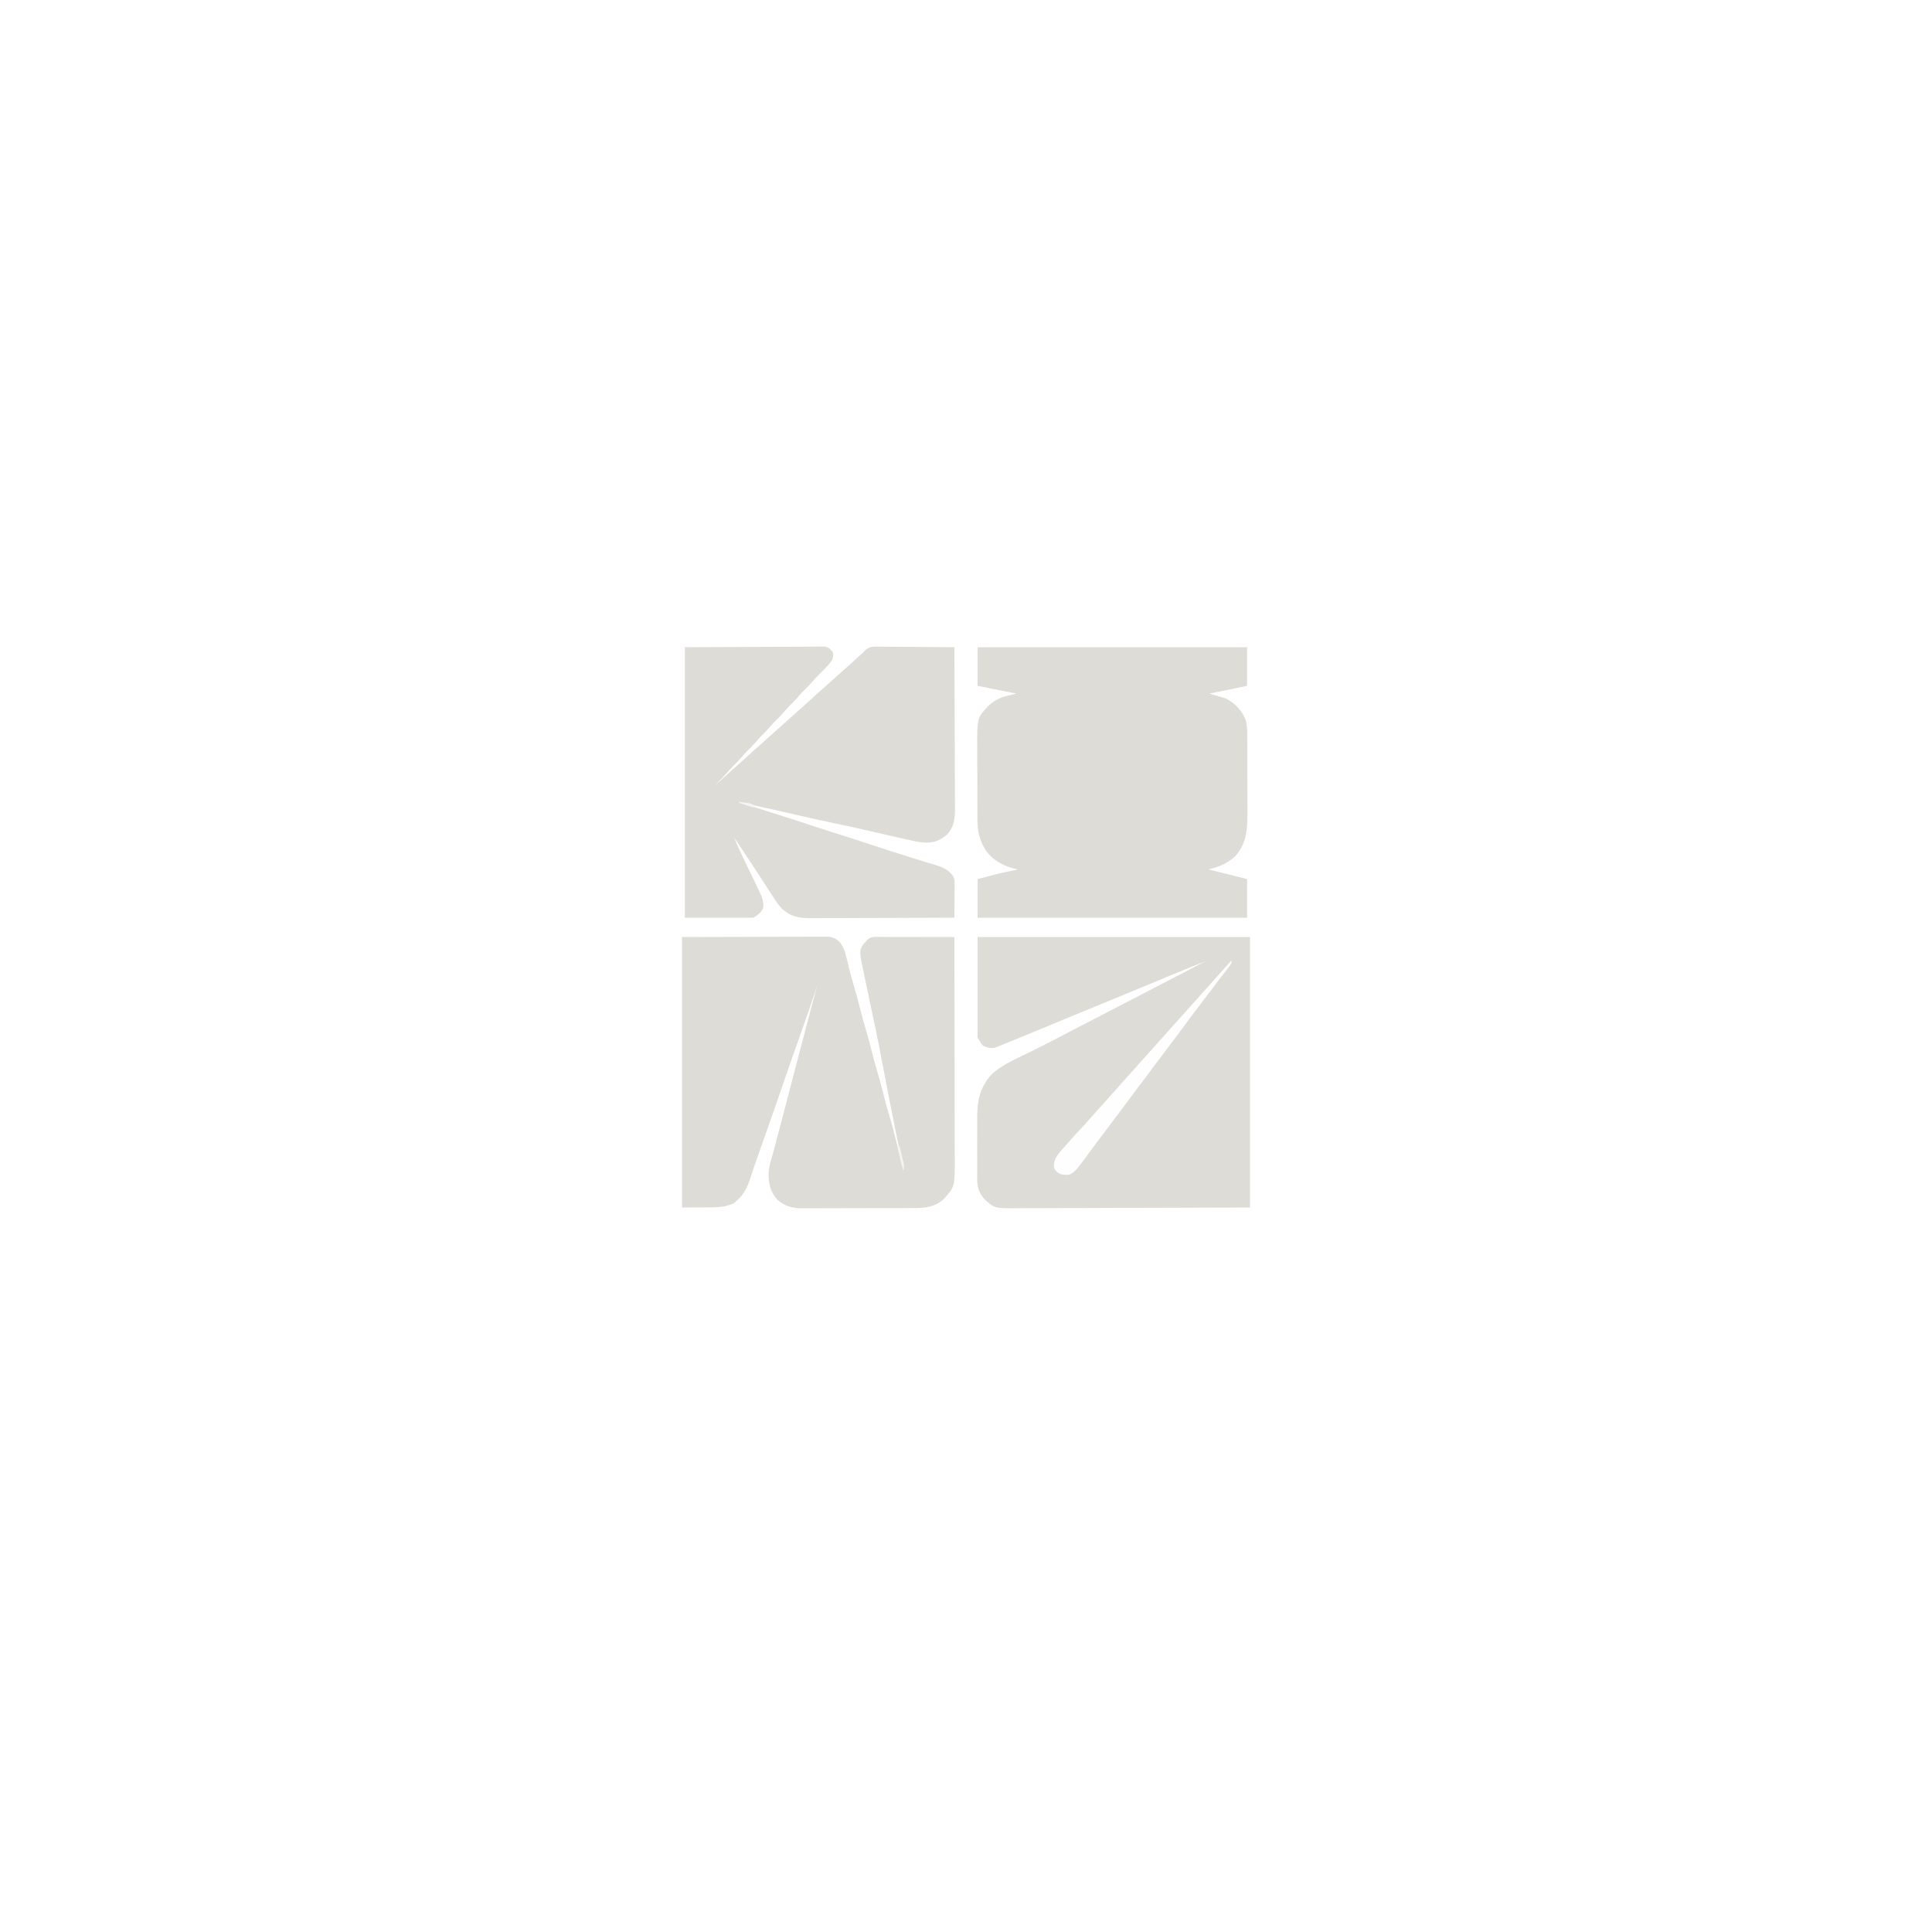
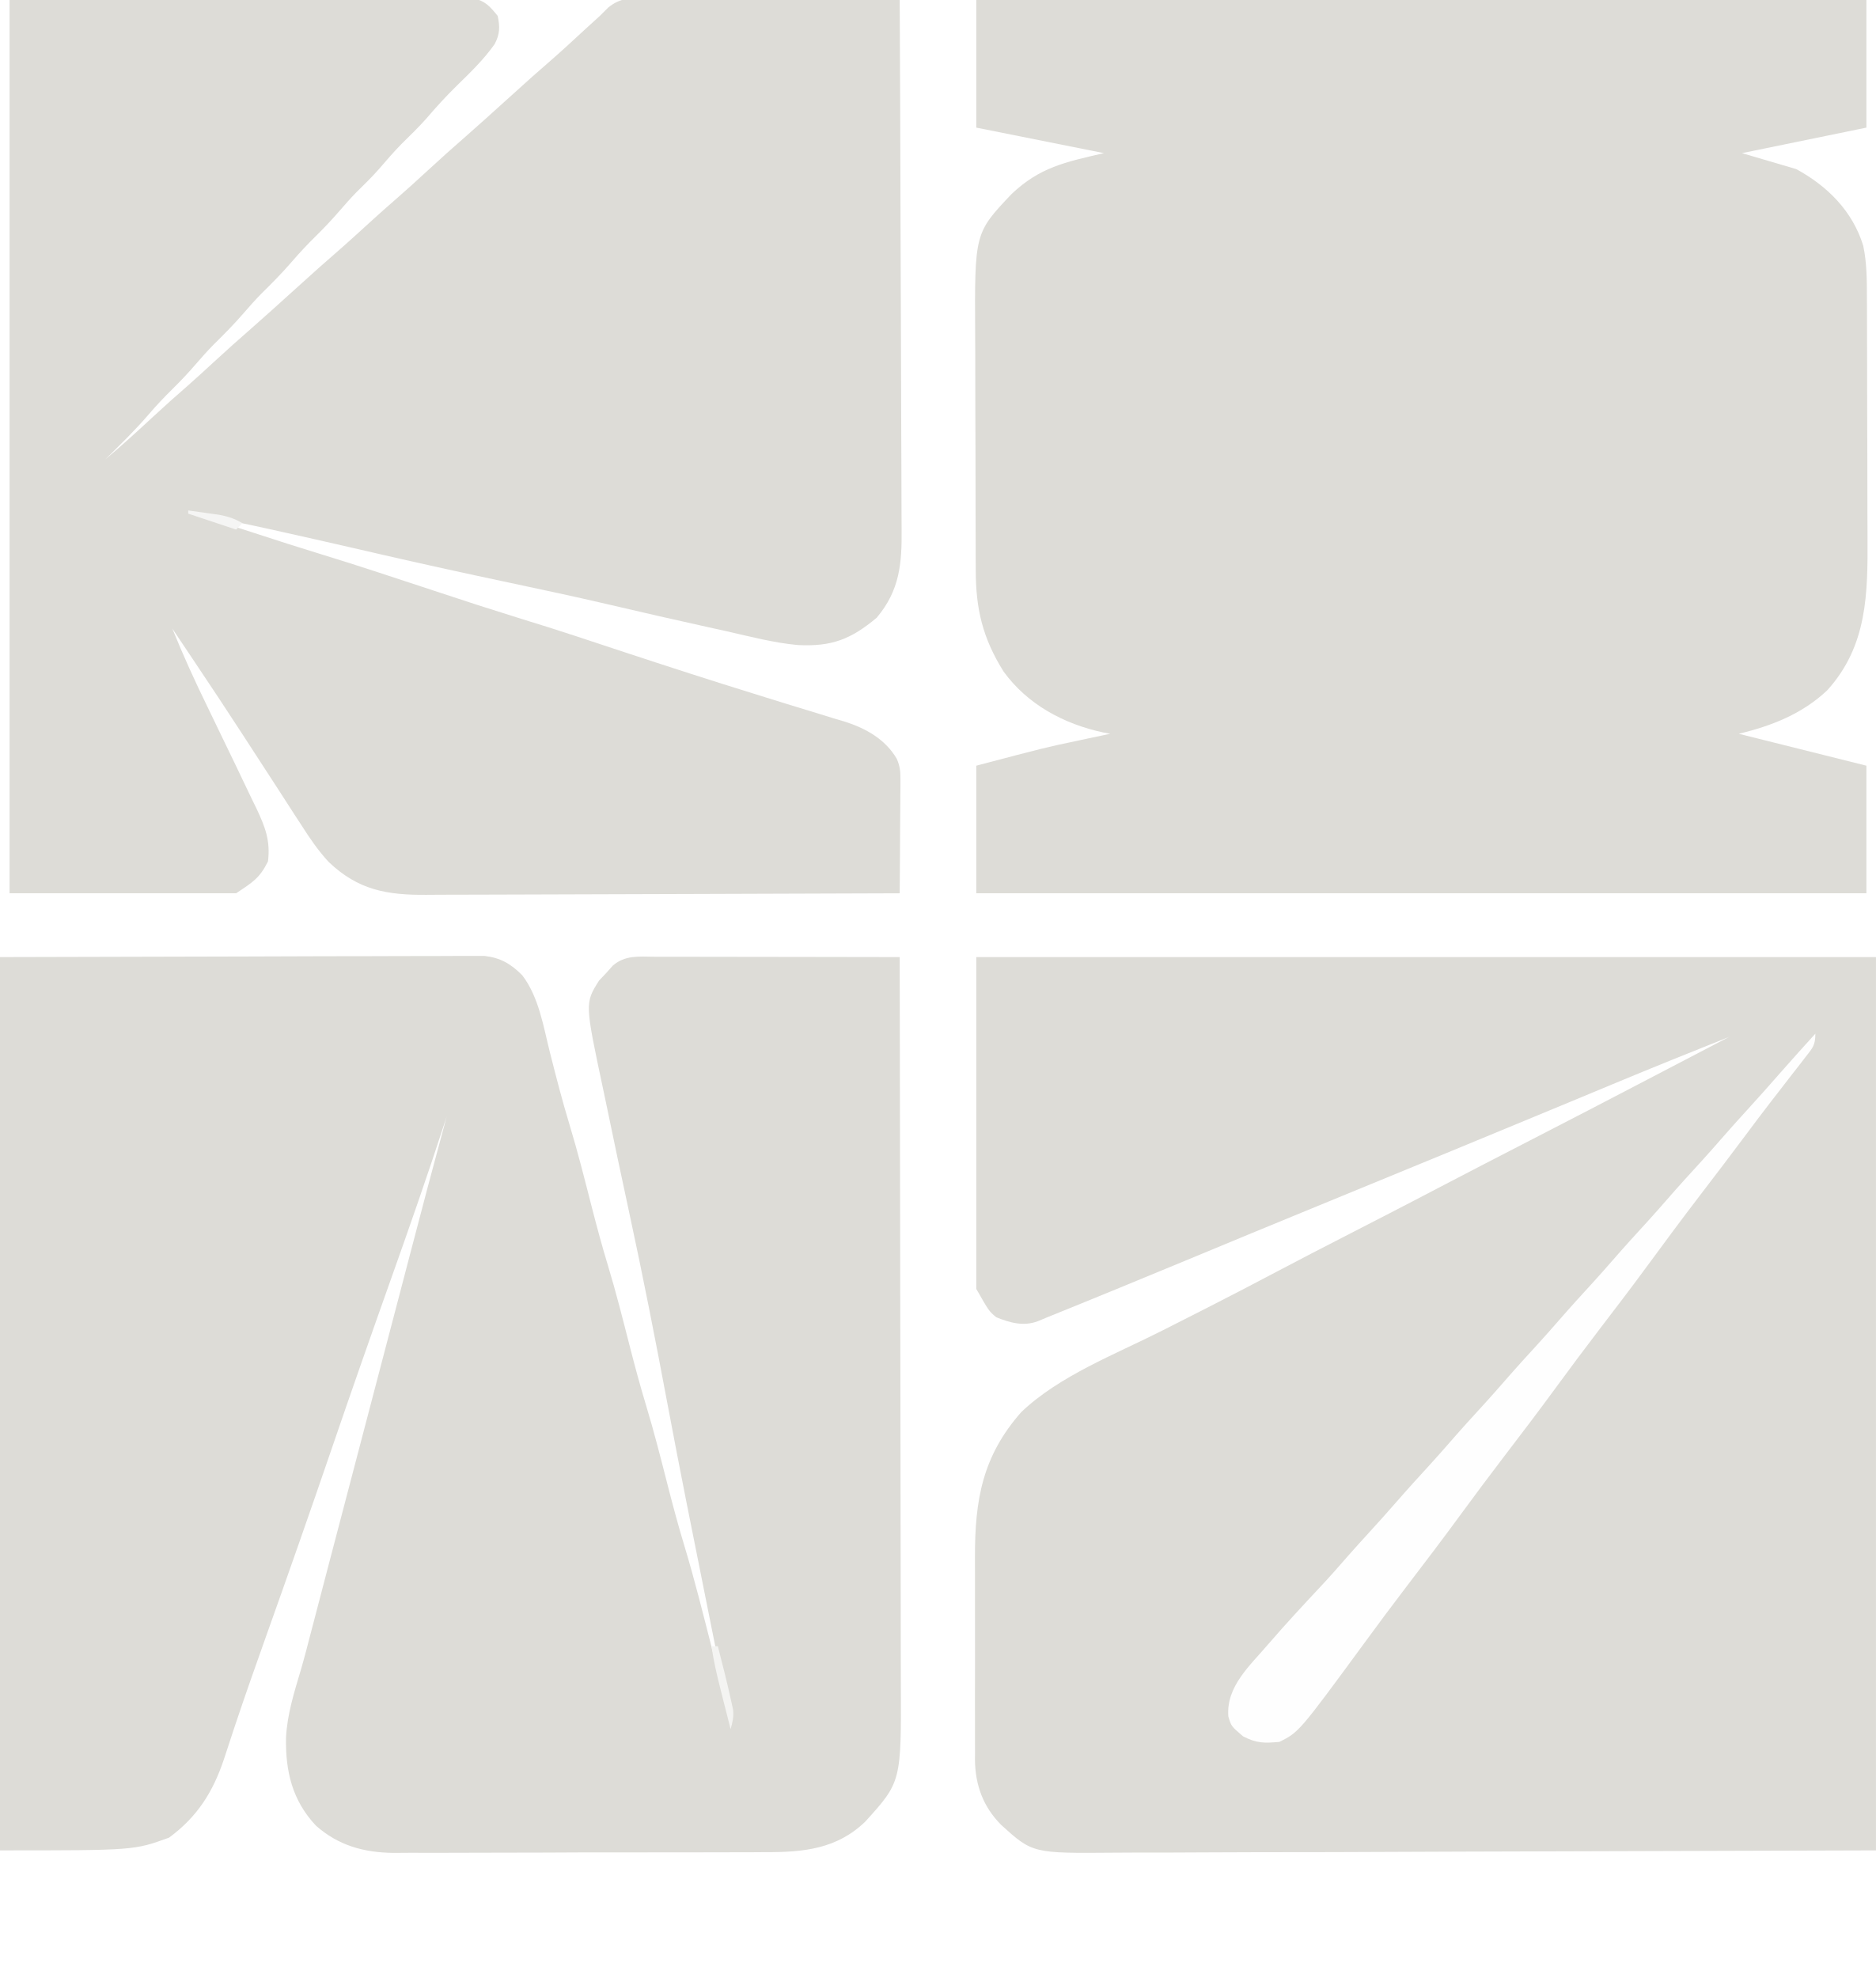
- <svg xmlns="http://www.w3.org/2000/svg" version="1.1" width="2000" height="2000">
+ <svg xmlns="http://www.w3.org/2000/svg" version="1.1" viewBox="706 670 588 620" width="588" height="620">
  <path d="M0 0 C92.07 0 184.14 0 279 0 C279 13.2 279 26.4 279 40 C266.13 42.64 253.26 45.28 240 48 C245.61 49.65 251.22 51.3 257 53 C266.79 58.32 274.65 66.15 278 77 C279.15 82.41 279.15 87.7 279.16 93.21 C279.17 94.22 279.17 95.23 279.18 96.28 C279.19 99.62 279.2 102.97 279.2 106.32 C279.21 108.65 279.21 110.99 279.22 113.33 C279.23 118.23 279.24 123.13 279.24 128.03 C279.25 134.28 279.27 140.53 279.3 146.78 C279.32 151.61 279.32 156.44 279.32 161.27 C279.33 163.57 279.33 165.88 279.35 168.18 C279.44 186.03 279.37 202.4 266.72 216.38 C258.87 223.78 249.31 227.53 239 230 C239.64 230.16 240.29 230.32 240.95 230.49 C242.88 230.97 244.82 231.45 246.75 231.94 C248.36 232.34 248.36 232.34 250 232.75 C259.67 235.17 269.33 237.58 279 240 C279 253.2 279 266.4 279 280 C186.93 280 94.86 280 0 280 C0 266.8 0 253.6 0 240 C21.86 234.25 21.86 234.25 31.69 232.19 C32.7 231.97 33.71 231.76 34.75 231.53 C37.17 231.02 39.58 230.51 42 230 C40.91 229.8 40.91 229.8 39.8 229.59 C27.47 226.95 16.05 220.83 8.55 210.48 C2.04 200.08 -0.15 190.92 -0.16 178.87 C-0.17 177.86 -0.17 176.86 -0.18 175.82 C-0.19 172.5 -0.2 169.19 -0.2 165.87 C-0.21 163.55 -0.21 161.23 -0.22 158.92 C-0.23 154.06 -0.24 149.2 -0.24 144.35 C-0.25 138.15 -0.27 131.95 -0.3 125.75 C-0.32 120.96 -0.32 116.17 -0.32 111.38 C-0.33 109.1 -0.33 106.82 -0.35 104.53 C-0.52 73.05 -0.52 73.05 11.07 60.81 C19.91 52.44 27.8 50.82 40 48 C26.8 45.36 13.6 42.72 0 40 C0 26.8 0 13.6 0 0 Z " fill="#DDDCD7" transform="translate(1012,670)" />
  <path d="M0 0 C93.06 0 186.12 0 282 0 C282 92.4 282 184.8 282 280 C239.35 280.12 196.69 280.25 152.75 280.38 C139.29 280.43 125.82 280.48 111.95 280.54 C95.5 280.57 95.5 280.57 87.8 280.57 C82.42 280.58 77.04 280.6 71.67 280.63 C64.8 280.68 57.94 280.69 51.08 280.68 C48.56 280.68 46.05 280.69 43.53 280.72 C17.64 280.94 17.64 280.94 7.77 271.98 C2.13 266.28 -0.31 259.53 -0.41 251.62 C-0.4 250.85 -0.39 250.09 -0.39 249.3 C-0.39 248.47 -0.4 247.63 -0.4 246.78 C-0.42 244.06 -0.41 241.33 -0.4 238.61 C-0.4 236.7 -0.4 234.79 -0.41 232.88 C-0.41 228.88 -0.41 224.88 -0.39 220.89 C-0.37 215.79 -0.38 210.7 -0.4 205.6 C-0.41 201.66 -0.41 197.71 -0.4 193.77 C-0.4 191.89 -0.4 190.01 -0.41 188.14 C-0.46 170.18 1.91 156.46 14.1 142.62 C26.08 131.19 43.59 124.52 58.19 117.12 C62.24 115.07 66.3 113.01 70.36 110.95 C71.35 110.44 72.34 109.94 73.36 109.42 C80.37 105.85 87.35 102.21 94.31 98.53 C101.25 94.86 108.23 91.26 115.22 87.67 C118.79 85.84 122.35 84 125.92 82.16 C126.62 81.8 127.33 81.44 128.05 81.07 C133.88 78.07 139.69 75.04 145.5 72 C154.81 67.13 164.15 62.31 173.5 57.5 C185.75 51.2 197.98 44.86 210.19 38.47 C215.43 35.73 220.69 32.99 225.94 30.25 C227.88 29.23 229.83 28.22 231.78 27.2 C233.18 26.47 234.59 25.73 236 25 C223.83 29.84 211.69 34.75 199.6 39.78 C195.18 41.62 190.75 43.46 186.33 45.3 C184.94 45.87 184.94 45.87 183.53 46.46 C172.98 50.84 162.43 55.2 151.88 59.56 C150.91 59.96 149.95 60.36 148.95 60.77 C134.91 66.57 120.86 72.34 106.81 78.1 C93.24 83.66 79.69 89.27 66.14 94.9 C51.45 100.99 36.75 107.05 22 113 C21.12 113.37 20.23 113.74 19.32 114.12 C14.84 115.82 10.57 114.64 6.25 112.88 C4 111 4 111 0 104 C0 69.68 0 35.36 0 0 Z " fill="#DDDCD7" transform="translate(1012,970)" />
  <path d="M0 0 C25.45 -0.06 50.9 -0.12 77.12 -0.19 C85.16 -0.21 93.2 -0.24 101.48 -0.27 C111.29 -0.28 111.29 -0.28 115.89 -0.29 C119.09 -0.29 122.3 -0.3 125.51 -0.32 C129.61 -0.34 133.7 -0.34 137.8 -0.34 C139.3 -0.34 140.8 -0.35 142.3 -0.36 C144.33 -0.37 146.36 -0.37 148.39 -0.36 C149.53 -0.36 150.67 -0.37 151.84 -0.37 C156.92 0.22 160.1 2.1 163.69 5.69 C168.91 12.51 170.33 21.78 172.38 29.94 C174.3 37.5 176.23 45.04 178.5 52.5 C181.07 60.96 183.22 69.51 185.41 78.07 C187 84.25 188.65 90.4 190.5 96.5 C193.07 104.96 195.22 113.51 197.41 122.07 C199 128.25 200.65 134.4 202.5 140.5 C205.07 148.96 207.22 157.51 209.41 166.07 C211 172.25 212.65 178.4 214.5 184.5 C217.75 195.21 220.42 206.08 223.2 216.91 C224.76 222.95 226.38 228.98 228 235 C225.73 223.62 223.45 212.25 221.16 200.88 C217.1 180.68 213.04 160.49 209.25 140.25 C205.45 119.99 201.49 99.77 197.12 79.62 C196.23 75.46 195.34 71.29 194.45 67.12 C194.13 65.62 193.81 64.13 193.49 62.63 C192.37 57.35 191.26 52.07 190.18 46.78 C189.81 45.04 189.45 43.29 189.08 41.55 C183.31 14.45 183.31 14.45 187.75 7.38 C188.86 6.2 188.86 6.2 190 5 C190.68 4.24 191.36 3.47 192.06 2.69 C195.95 -0.7 200.28 -0.14 205.14 -0.11 C206.39 -0.11 206.39 -0.11 207.66 -0.11 C210.4 -0.11 213.14 -0.11 215.89 -0.1 C217.79 -0.1 219.69 -0.09 221.59 -0.09 C226.6 -0.09 231.6 -0.08 236.61 -0.07 C241.72 -0.06 246.82 -0.05 251.93 -0.05 C261.95 -0.04 271.98 -0.02 282 0 C282.07 31.39 282.12 62.78 282.15 94.17 C282.16 97.88 282.16 101.59 282.16 105.3 C282.17 106.04 282.17 106.77 282.17 107.54 C282.18 119.48 282.2 131.42 282.23 143.36 C282.26 155.62 282.28 167.89 282.28 180.15 C282.29 187.71 282.3 195.27 282.32 202.83 C282.34 208.64 282.34 214.45 282.34 220.26 C282.34 222.63 282.35 225.01 282.36 227.38 C282.5 258.5 282.5 258.5 271.22 270.97 C262.34 279.56 251.86 280.6 240 280.55 C238.63 280.56 237.26 280.57 235.88 280.58 C232.19 280.61 228.5 280.61 224.81 280.6 C221.71 280.6 218.62 280.61 215.52 280.62 C208.21 280.64 200.9 280.64 193.59 280.63 C186.08 280.62 178.56 280.64 171.05 280.69 C164.57 280.72 158.09 280.73 151.62 280.73 C147.76 280.72 143.9 280.73 140.05 280.76 C136.42 280.78 132.79 280.78 129.16 280.75 C127.21 280.74 125.27 280.77 123.32 280.79 C114.07 280.68 106.06 278.49 99 272.22 C91.6 264.33 89.45 255.2 89.65 244.64 C90.02 237.31 92.23 230.4 94.3 223.41 C95.43 219.54 96.43 215.65 97.44 211.75 C97.85 210.17 98.27 208.59 98.68 207.02 C100.13 201.51 101.56 196.01 103 190.5 C105.85 179.56 108.72 168.63 111.6 157.71 C114.34 147.32 117.06 136.94 119.77 126.55 C121.54 119.76 123.32 112.97 125.11 106.19 C126.21 102 127.31 97.81 128.4 93.62 C132.18 79.06 136.07 64.52 140 50 C139.82 50.57 139.63 51.13 139.44 51.72 C134.08 68.2 128.37 84.55 122.56 100.88 C116.28 118.55 110.07 136.25 104 154 C97.23 173.81 90.29 193.56 83.26 213.28 C80.08 222.24 76.9 231.2 73.89 240.21 C73.55 241.23 73.55 241.23 73.2 242.27 C72.19 245.29 71.19 248.31 70.22 251.34 C66.75 261.73 61.86 269.45 53 276 C42 280 42 280 0 280 C0 187.6 0 95.2 0 0 Z " fill="#DDDCD7" transform="translate(706,970)" />
  <path d="M0 0 C24.32 -0.1 48.63 -0.21 73.69 -0.31 C81.37 -0.36 89.05 -0.4 96.96 -0.45 C106.34 -0.47 106.34 -0.47 110.72 -0.48 C113.79 -0.48 116.85 -0.5 119.92 -0.53 C123.83 -0.56 127.74 -0.57 131.65 -0.57 C133.09 -0.57 134.53 -0.58 135.96 -0.6 C137.9 -0.62 139.84 -0.61 141.78 -0.6 C143.41 -0.61 143.41 -0.61 145.07 -0.62 C149 0.21 150.51 1.92 153 5 C153.72 8.47 153.7 10.67 152.03 13.84 C148.62 18.69 144.33 22.79 140.11 26.93 C136.78 30.19 133.7 33.57 130.68 37.11 C128.23 39.87 125.6 42.41 122.97 45 C120.43 47.58 118.08 50.32 115.71 53.07 C113.5 55.57 111.13 57.88 108.75 60.22 C106.94 62.07 105.25 63.98 103.56 65.94 C101.14 68.75 98.64 71.4 96 74 C93.38 76.58 90.9 79.21 88.5 82 C85.48 85.51 82.27 88.75 78.97 92 C77.06 93.94 75.27 95.94 73.5 98 C70.48 101.51 67.27 104.75 63.97 108 C62.06 109.94 60.27 111.94 58.5 114 C56.1 116.79 53.62 119.42 51 122 C48.42 124.54 45.98 127.12 43.62 129.88 C39.35 134.85 34.68 139.41 30 144 C35.21 139.64 40.19 135.07 45.17 130.46 C48.7 127.19 52.27 123.99 55.91 120.84 C58.64 118.43 61.32 115.97 64 113.5 C67.96 109.86 71.95 106.26 76.02 102.73 C80.05 99.21 84.02 95.59 88 92 C97.49 83.43 97.49 83.43 101.94 79.56 C106.13 75.91 110.24 72.15 114.35 68.4 C116.52 66.43 118.72 64.49 120.94 62.56 C124.35 59.6 127.68 56.56 131 53.5 C134.96 49.86 138.95 46.26 143.02 42.73 C147.05 39.21 151.02 35.59 155 32 C164.49 23.43 164.49 23.43 168.88 19.62 C172.86 16.16 176.74 12.59 180.61 8.99 C182.07 7.65 183.53 6.33 185 5 C185.87 4.13 186.74 3.26 187.64 2.37 C191.46 -0.78 194.96 -0.68 199.76 -0.57 C200.62 -0.57 201.48 -0.57 202.36 -0.57 C205.19 -0.57 208.01 -0.53 210.84 -0.49 C212.8 -0.48 214.76 -0.47 216.73 -0.47 C221.89 -0.45 227.05 -0.4 232.21 -0.34 C237.47 -0.29 242.74 -0.27 248.01 -0.24 C258.34 -0.19 268.67 -0.11 279 0 C279.12 23.43 279.21 46.85 279.26 70.28 C279.28 81.16 279.32 92.04 279.38 102.91 C279.43 112.4 279.46 121.88 279.47 131.36 C279.48 136.38 279.49 141.4 279.53 146.42 C279.56 151.15 279.57 155.88 279.57 160.61 C279.57 162.34 279.58 164.07 279.6 165.8 C279.71 176.6 279.03 185.04 271.79 193.62 C263.72 200.39 257.65 202.73 247.08 202.19 C239.56 201.5 232.16 199.54 224.81 197.88 C222.92 197.46 221.02 197.04 219.12 196.62 C208.41 194.26 197.72 191.81 187.05 189.31 C176.91 186.94 166.74 184.79 156.56 182.62 C143.21 179.79 129.87 176.88 116.56 173.81 C115.85 173.65 115.13 173.48 114.4 173.31 C111.6 172.67 108.8 172.02 106 171.38 C99.09 169.79 92.17 168.23 85.25 166.69 C83.71 166.34 83.71 166.34 82.14 165.99 C74.11 164.21 66.06 162.59 58 161 C62.6 162.49 67.21 163.99 71.81 165.48 C73.37 165.99 74.93 166.49 76.49 167 C87.27 170.5 87.27 170.5 98.08 173.86 C109.71 177.41 121.24 181.29 132.8 185.08 C146.64 189.65 146.64 189.65 160.55 194.02 C171.79 197.43 182.93 201.19 194.08 204.87 C207.11 209.16 220.15 213.38 233.25 217.43 C236.66 218.49 240.06 219.55 243.46 220.61 C245.64 221.28 247.82 221.95 249.99 222.6 C253.04 223.52 256.07 224.47 259.11 225.41 C260 225.67 260.88 225.93 261.8 226.2 C268.39 228.3 274.48 231.7 278.09 237.85 C279.06 240.15 279.24 241.65 279.23 244.13 C279.23 244.93 279.23 245.73 279.23 246.55 C279.22 247.41 279.21 248.26 279.2 249.14 C279.19 250.46 279.19 250.46 279.19 251.81 C279.18 254.63 279.15 257.44 279.12 260.25 C279.11 262.16 279.11 264.07 279.1 265.98 C279.08 270.65 279.04 275.33 279 280 C258.05 280.09 237.1 280.16 216.15 280.21 C206.42 280.23 196.7 280.26 186.97 280.3 C178.49 280.34 170.01 280.37 161.52 280.38 C157.04 280.38 152.55 280.39 148.06 280.42 C143.83 280.45 139.6 280.46 135.37 280.45 C133.82 280.45 132.27 280.46 130.73 280.48 C118.29 280.59 109.28 278.99 100.06 270.22 C96.71 266.61 94.05 262.69 91.41 258.54 C90.83 257.65 90.24 256.76 89.64 255.84 C87.77 252.96 85.92 250.07 84.06 247.19 C82.78 245.21 81.49 243.23 80.2 241.25 C77.65 237.32 75.1 233.4 72.55 229.47 C67.83 222.19 63.02 214.96 58.19 207.75 C57.43 206.62 56.68 205.5 55.93 204.37 C54.29 201.91 52.64 199.46 51 197 C54.38 205.37 58.1 213.52 62.06 221.62 C63.2 223.99 64.34 226.35 65.48 228.71 C67.24 232.36 69 236.01 70.77 239.65 C72.47 243.15 74.14 246.67 75.81 250.19 C76.33 251.26 76.86 252.32 77.39 253.42 C80.14 259.26 81.79 263.54 81 270 C78.35 275.31 76.22 276.52 71 280 C47.57 280 24.14 280 0 280 C0 187.6 0 95.2 0 0 Z " fill="#DDDCD7" transform="translate(709,670)" />
  <path d="M0 0 C0 3.67 -0.85 4.47 -3.08 7.32 C-3.74 8.18 -4.4 9.03 -5.08 9.92 C-5.79 10.83 -6.51 11.75 -7.25 12.69 C-8.73 14.61 -10.22 16.53 -11.7 18.45 C-12.44 19.4 -13.17 20.35 -13.93 21.32 C-16.66 24.85 -19.33 28.42 -22 32 C-26.58 38.14 -31.22 44.23 -35.88 50.31 C-41.57 57.76 -47.17 65.27 -52.71 72.84 C-57.73 79.68 -62.88 86.42 -68.04 93.16 C-72.42 98.9 -76.74 104.68 -81 110.5 C-86.59 118.13 -92.29 125.66 -98.04 133.16 C-102.42 138.9 -106.74 144.68 -111 150.5 C-116.58 158.12 -122.28 165.65 -128.03 173.15 C-132.52 179.03 -136.94 184.96 -141.31 190.94 C-161.84 218.92 -161.84 218.92 -168 222 C-172.77 222.4 -175.08 222.47 -179.38 220.25 C-183.1 217.06 -183.1 217.06 -184 214 C-184.7 204.54 -177.17 198.06 -171.38 191.25 C-166.04 185.06 -160.49 179.08 -154.9 173.11 C-152.11 170.13 -149.41 167.08 -146.74 163.99 C-144.53 161.46 -142.26 158.98 -140 156.5 C-137.14 153.36 -134.29 150.21 -131.5 147 C-127.87 142.82 -124.14 138.74 -120.41 134.66 C-118.41 132.46 -116.45 130.24 -114.5 128 C-110.87 123.82 -107.14 119.74 -103.41 115.66 C-101.41 113.46 -99.45 111.24 -97.5 109 C-93.87 104.82 -90.14 100.74 -86.41 96.66 C-84.41 94.46 -82.45 92.24 -80.5 90 C-76.87 85.82 -73.14 81.74 -69.41 77.66 C-67.41 75.46 -65.45 73.24 -63.5 71 C-59.87 66.82 -56.14 62.74 -52.41 58.66 C-50.41 56.46 -48.45 54.24 -46.5 52 C-42.87 47.82 -39.14 43.74 -35.41 39.66 C-33.41 37.46 -31.45 35.24 -29.5 33 C-26.71 29.79 -23.86 26.64 -21 23.5 C-17.56 19.72 -14.16 15.92 -10.8 12.06 C-7.25 8 -3.62 4 0 0 Z " fill="#FEFEFE" transform="translate(1275,994)" />
  <path d="M0 0 C0.66 0 1.32 0 2 0 C3.5 5.81 4.97 11.63 6.25 17.5 C6.42 18.27 6.59 19.05 6.77 19.84 C7.02 22.18 6.62 23.76 6 26 C5.18 22.79 4.37 19.58 3.56 16.38 C3.33 15.47 3.1 14.57 2.87 13.64 C1.72 9.11 0.67 4.63 0 0 Z " fill="#F4F4F2" transform="translate(929,1186)" />
  <path d="M0 0 C2.08 0.28 4.17 0.58 6.25 0.88 C7.99 1.12 7.99 1.12 9.77 1.37 C12.58 1.92 14.55 2.56 17 4 C16.34 4.66 15.68 5.32 15 6 C10.05 4.35 5.1 2.7 0 1 C0 0.67 0 0.34 0 0 Z " fill="#F5F5F4" transform="translate(765,830)" />
</svg>
